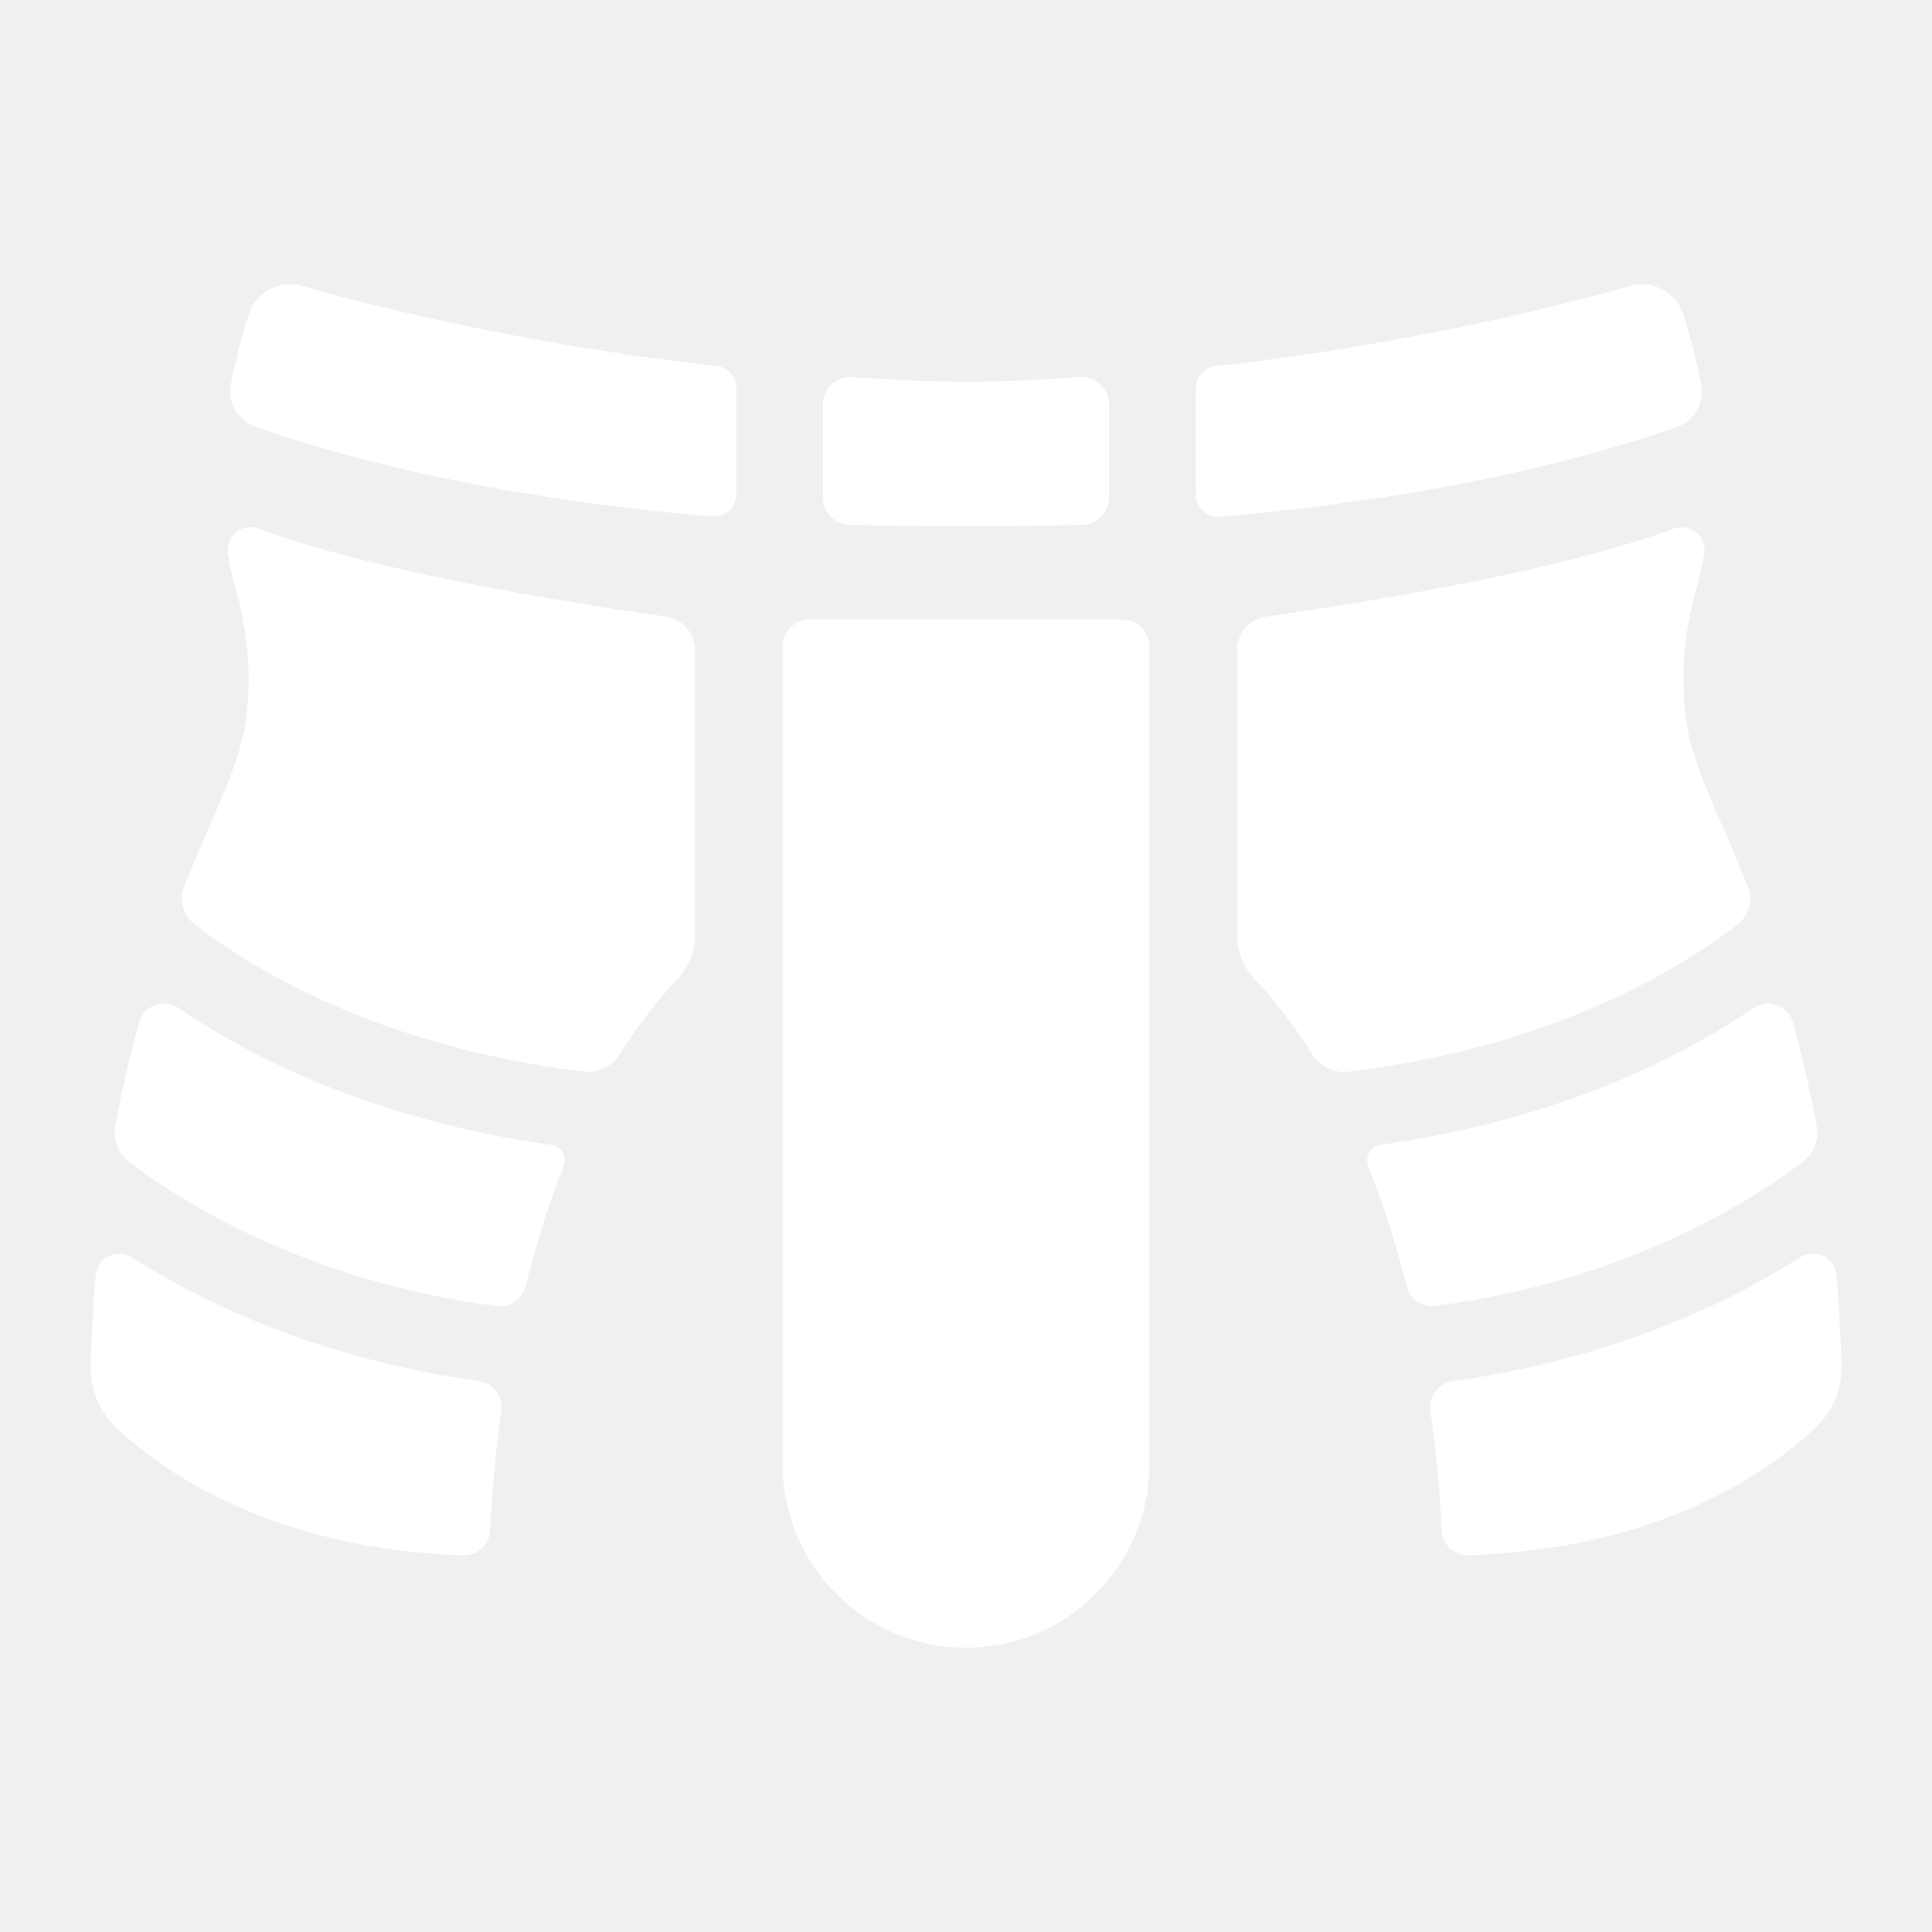
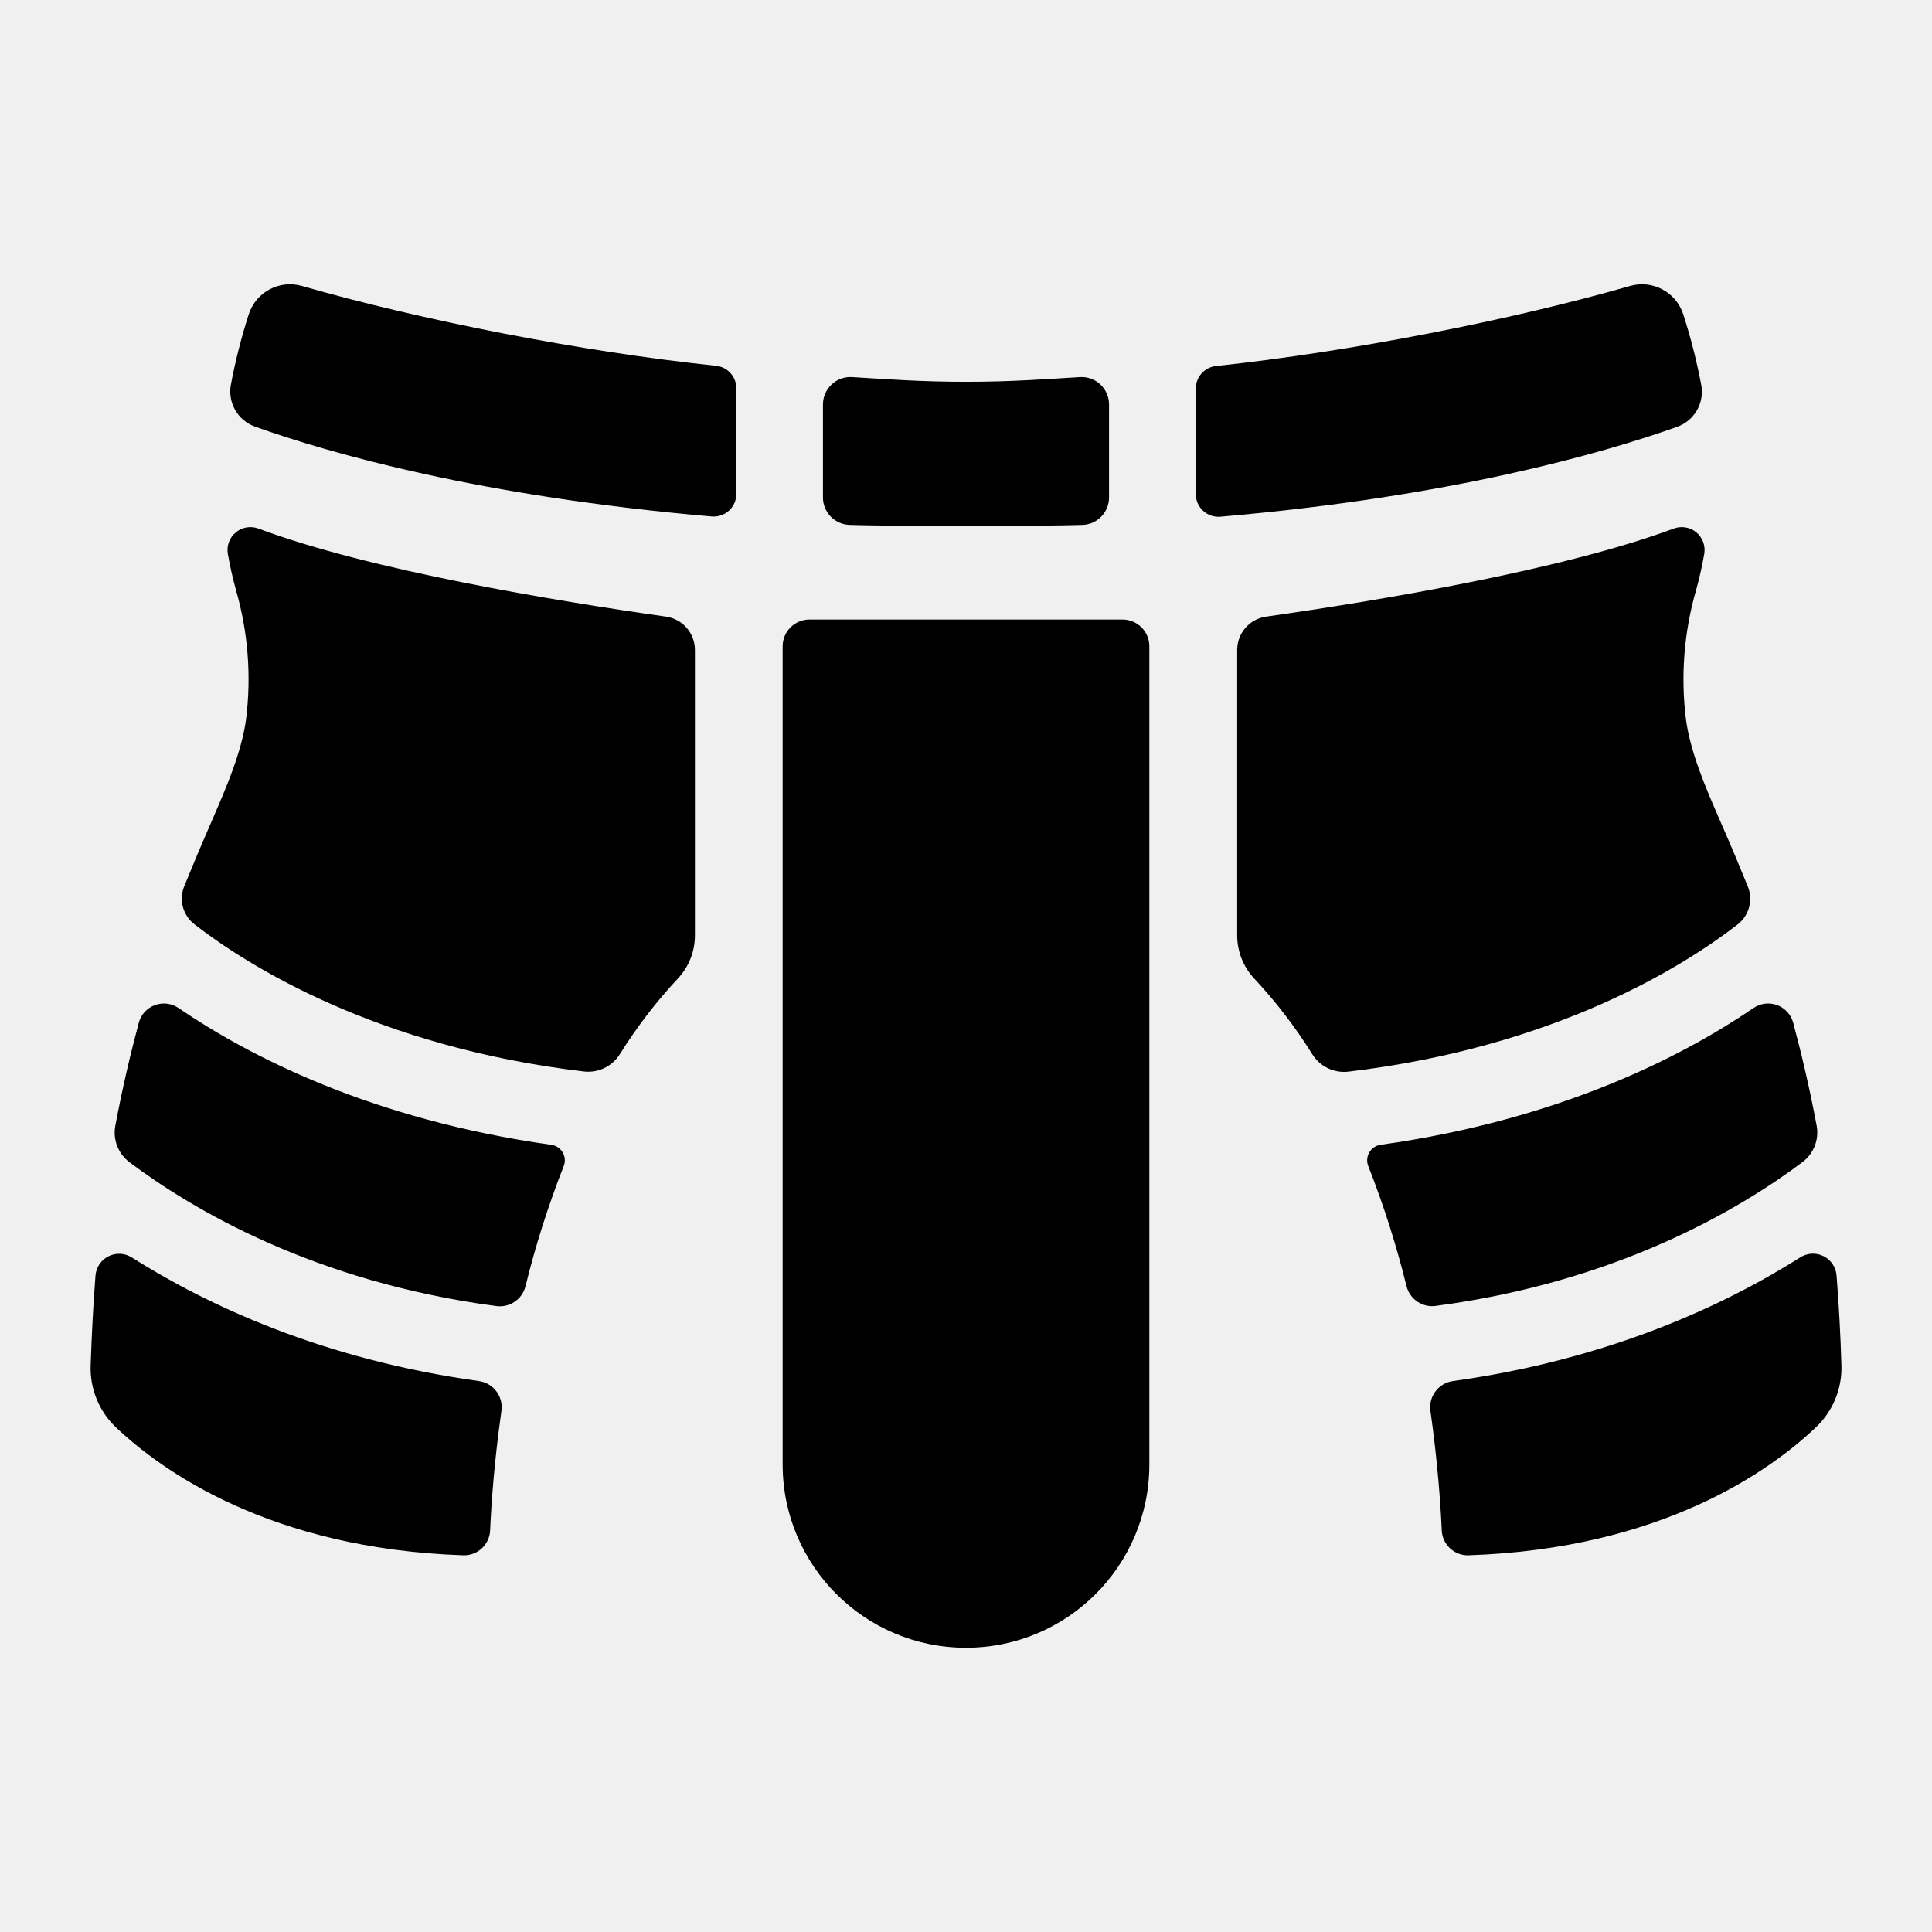
- <svg xmlns="http://www.w3.org/2000/svg" fill="#ffffff" viewBox="0 0 512 512" x="0px" y="0px">
-   <path d="M65.92,83.29a155.15,155.15,0,0,0-4.72,18.6,9.89,9.89,0,0,0,6.4,11.18c19.62,7,59.67,18.51,121,23.8a6,6,0,0,0,6.54-6V102.94a6,6,0,0,0-5.36-6C154.25,93.22,111.67,84.87,80,75.78A11.49,11.49,0,0,0,65.92,83.29Z" />
+ <svg xmlns="http://www.w3.org/2000/svg" viewBox="0 0 512 512" x="0px" y="0px">
+   <path fill="currentColor" d="M65.92,83.29a155.15,155.15,0,0,0-4.72,18.6,9.89,9.89,0,0,0,6.4,11.18c19.62,7,59.67,18.51,121,23.8a6,6,0,0,0,6.54-6V102.94a6,6,0,0,0-5.36-6C154.25,93.22,111.67,84.87,80,75.78A11.49,11.49,0,0,0,65.92,83.29Z" />
  <path d="M122.82,412.17a6.91,6.91,0,0,0,7.07-6.59c.29-6.7,1.05-18,3-31.71a7,7,0,0,0-6-7.88c-41.42-5.75-72-20.12-92-32.77a6.27,6.27,0,0,0-9.58,4.8c-.6,7.5-1,15.46-1.29,23.94a21.6,21.6,0,0,0,6.66,16.26C42.74,389.66,71.49,410.45,122.82,412.17Z" />
  <path d="M47.33,267.15A6.88,6.88,0,0,0,36.79,271c-2.22,8.31-4.35,17.31-6.22,27.29A9.82,9.82,0,0,0,34.31,308c16.49,12.4,49,31.76,97.22,38.12a7,7,0,0,0,7.73-5.25A251.8,251.8,0,0,1,149.4,309a4.15,4.15,0,0,0-3.28-5.61C98.14,296.66,65.58,279.6,47.33,267.15Z" />
  <path d="M164.26,279.38a131,131,0,0,1,15.43-20.11,16.69,16.69,0,0,0,4.47-11.48V172.24a8.91,8.91,0,0,0-7.66-8.83c-29.63-4.21-78.53-12.3-108-23.33a6.06,6.06,0,0,0-8.12,6.67c.55,3.15,1.25,6.32,2.12,9.49a85.46,85.46,0,0,1,2.7,34.46c-1.23,8.83-5.22,18-9.41,27.64-2.69,6.17-5,11.67-7,16.61a8.62,8.62,0,0,0,2.74,10c13.9,10.77,47.94,32.45,103.18,39A9.91,9.91,0,0,0,164.26,279.38Z" />
  <path d="M286.91,139.1a7.28,7.28,0,0,0,7-7.28V107.19a7.28,7.28,0,0,0-7.76-7.26c-4.91.32-9.37.58-13.27.79a311.63,311.63,0,0,1-33.76,0c-3.9-.21-8.36-.47-13.27-.79a7.28,7.28,0,0,0-7.76,7.26v24.63a7.28,7.28,0,0,0,7,7.28C235,139.47,277,139.47,286.91,139.1Z" />
  <path d="M446.08,83.29A11.49,11.49,0,0,0,432,75.78C400.33,84.87,357.75,93.22,322.26,97a6,6,0,0,0-5.36,6v27.93a6,6,0,0,0,6.54,6c61.29-5.29,101.34-16.83,121-23.8a9.89,9.89,0,0,0,6.4-11.18A155.15,155.15,0,0,0,446.08,83.29Z" />
  <path d="M477.08,333.22c-20,12.65-50.56,27-92,32.77a7,7,0,0,0-6,7.88c1.94,13.73,2.7,25,3,31.71a6.91,6.91,0,0,0,7.07,6.59c51.33-1.72,80.08-22.51,92.11-33.95A21.6,21.6,0,0,0,488,362c-.25-8.48-.69-16.44-1.29-23.94A6.27,6.27,0,0,0,477.08,333.22Z" />
  <path d="M380.47,346.08c48.23-6.36,80.73-25.72,97.22-38.12a9.82,9.82,0,0,0,3.74-9.66c-1.87-10-4-19-6.22-27.29a6.88,6.88,0,0,0-10.54-3.86c-18.25,12.45-50.81,29.51-98.79,36.23A4.15,4.15,0,0,0,362.6,309a251.8,251.8,0,0,1,10.14,31.84A7,7,0,0,0,380.47,346.08Z" />
  <path d="M451.65,146.75a6.06,6.06,0,0,0-8.12-6.67c-29.5,11-78.4,19.12-108,23.33a8.91,8.91,0,0,0-7.66,8.83v75.55a16.69,16.69,0,0,0,4.47,11.48,131,131,0,0,1,15.43,20.11A9.91,9.91,0,0,0,357.3,284c55.24-6.55,89.28-28.23,103.18-39a8.62,8.62,0,0,0,2.74-10c-2-4.94-4.29-10.44-7-16.61-4.19-9.6-8.18-18.81-9.41-27.64a85.46,85.46,0,0,1,2.7-34.46C450.4,153.07,451.1,149.9,451.65,146.75Z" />
  <path d="M207.41,171.29V388.08A48.59,48.59,0,0,0,256,436.67h0a48.59,48.59,0,0,0,48.59-48.59V171.29a7.11,7.11,0,0,0-7.11-7.11h-83A7.11,7.11,0,0,0,207.41,171.29Z" />
</svg>
